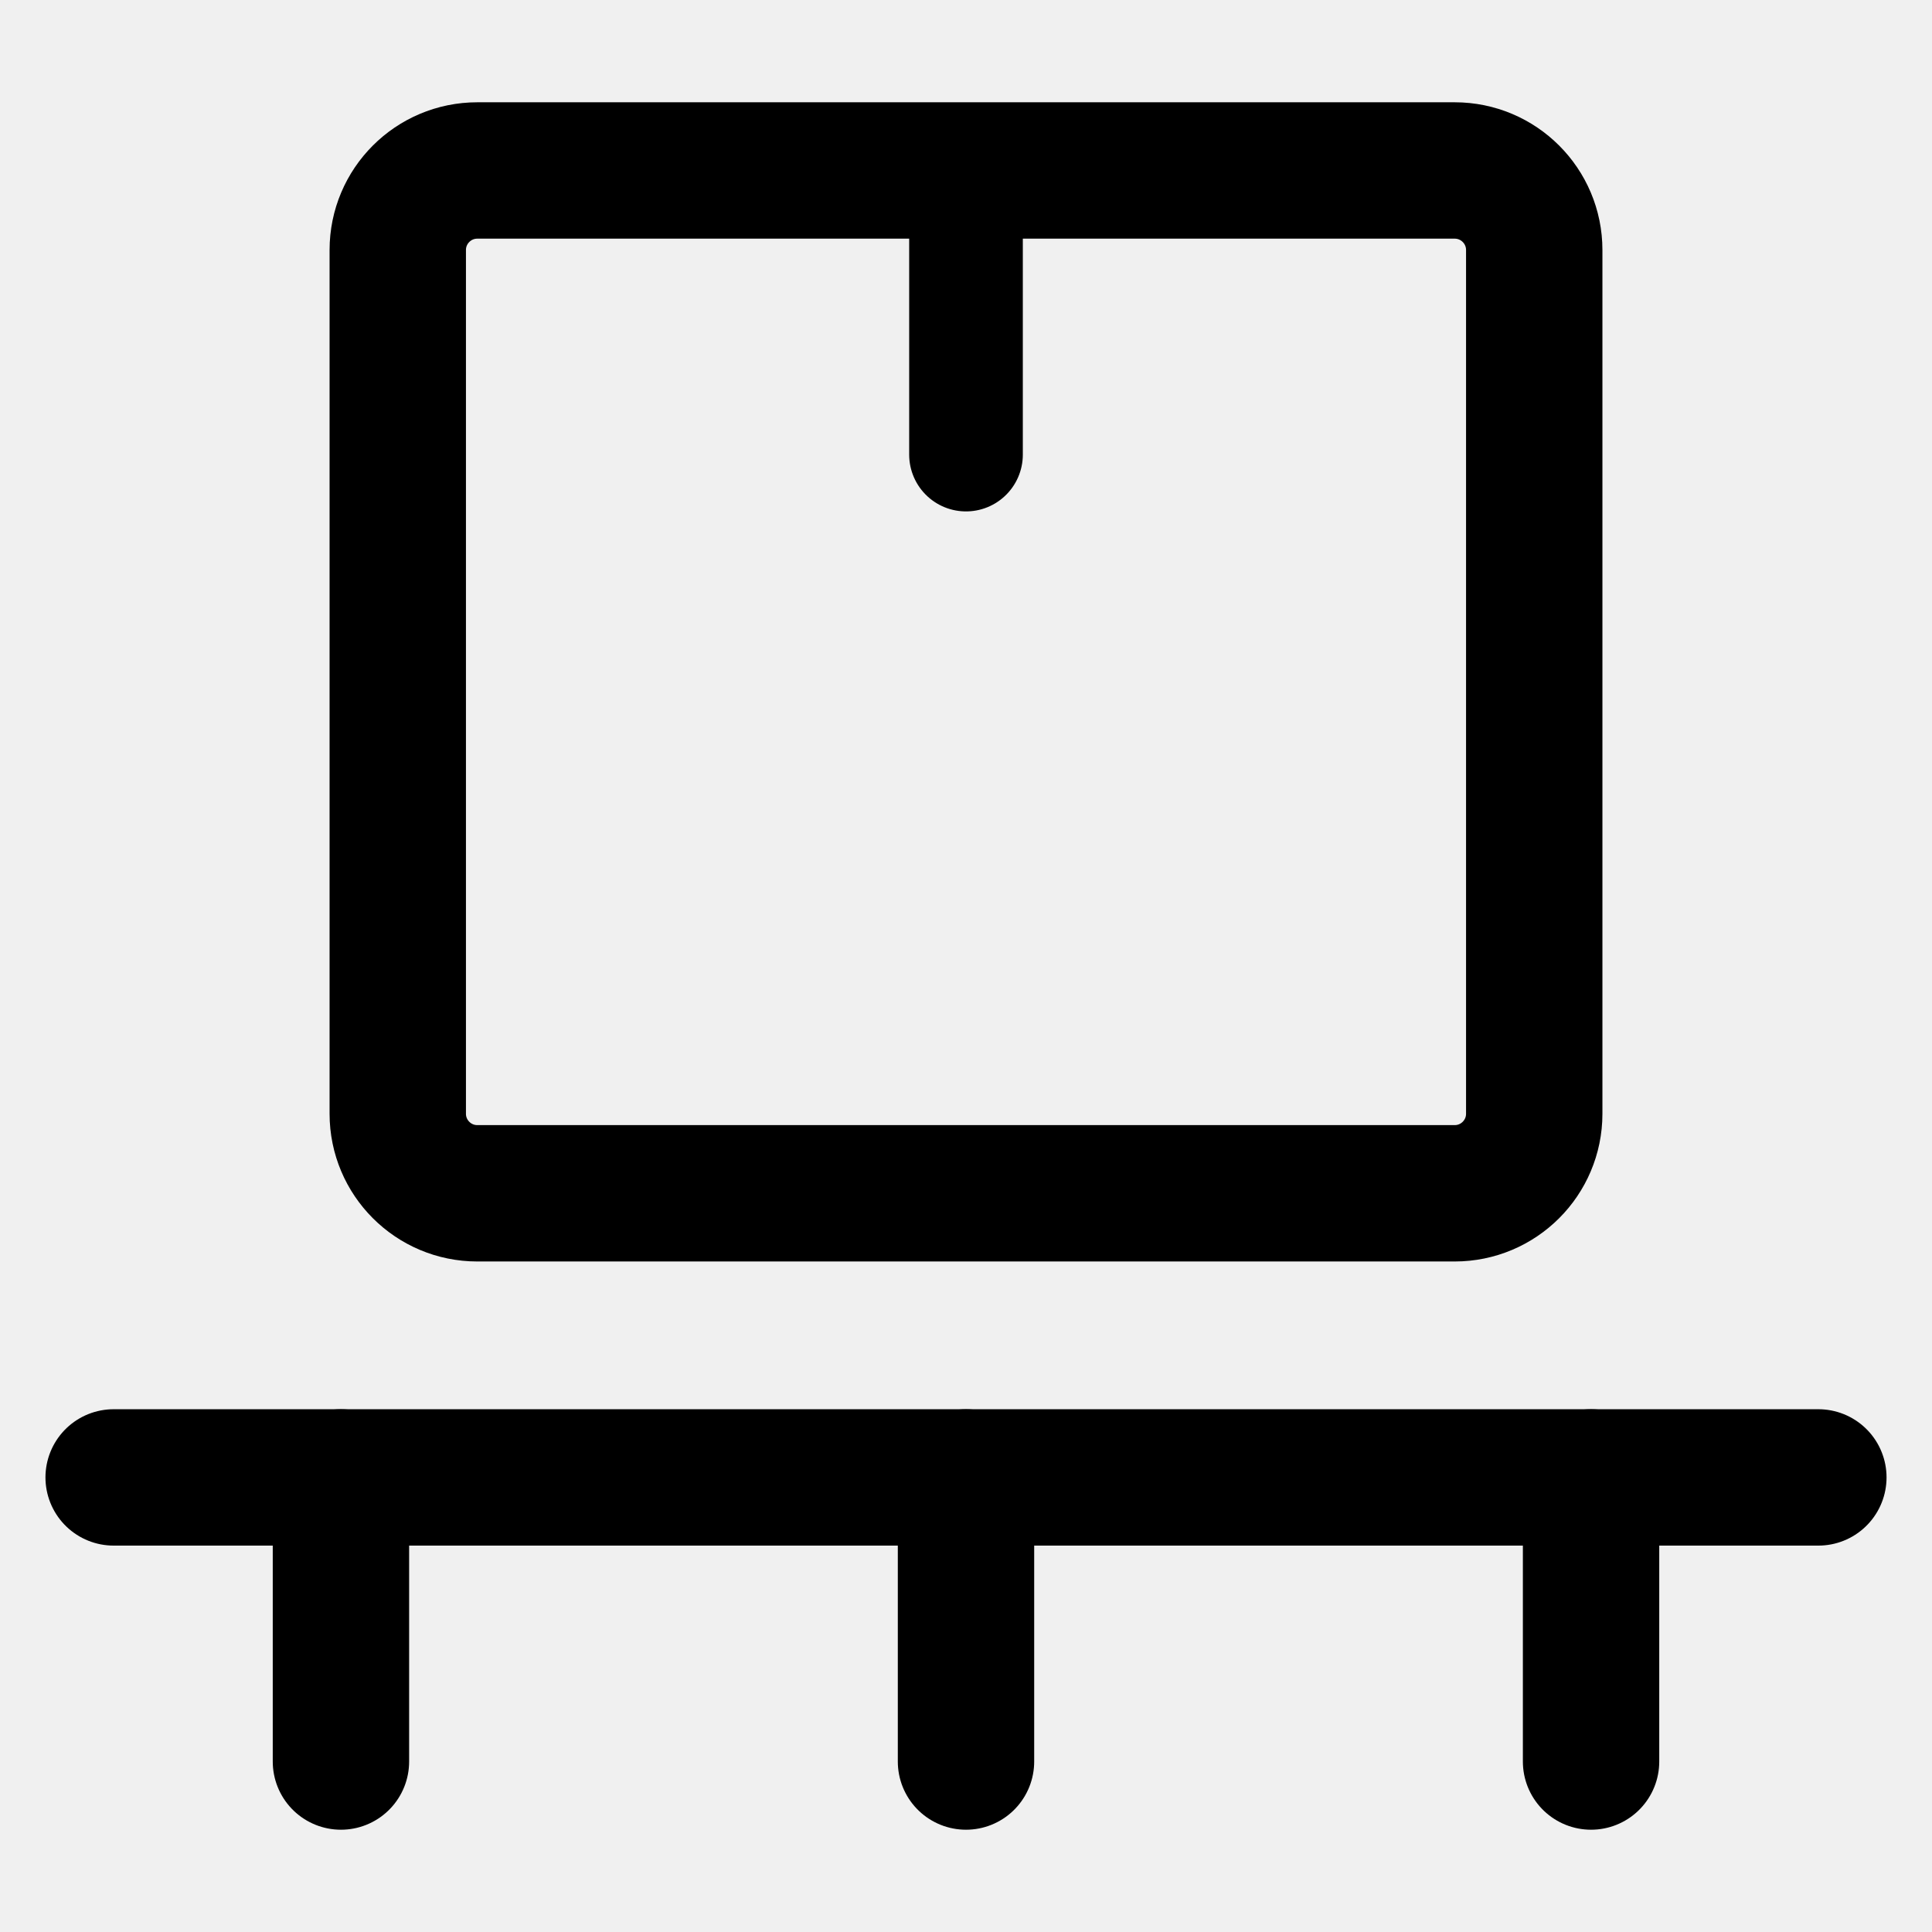
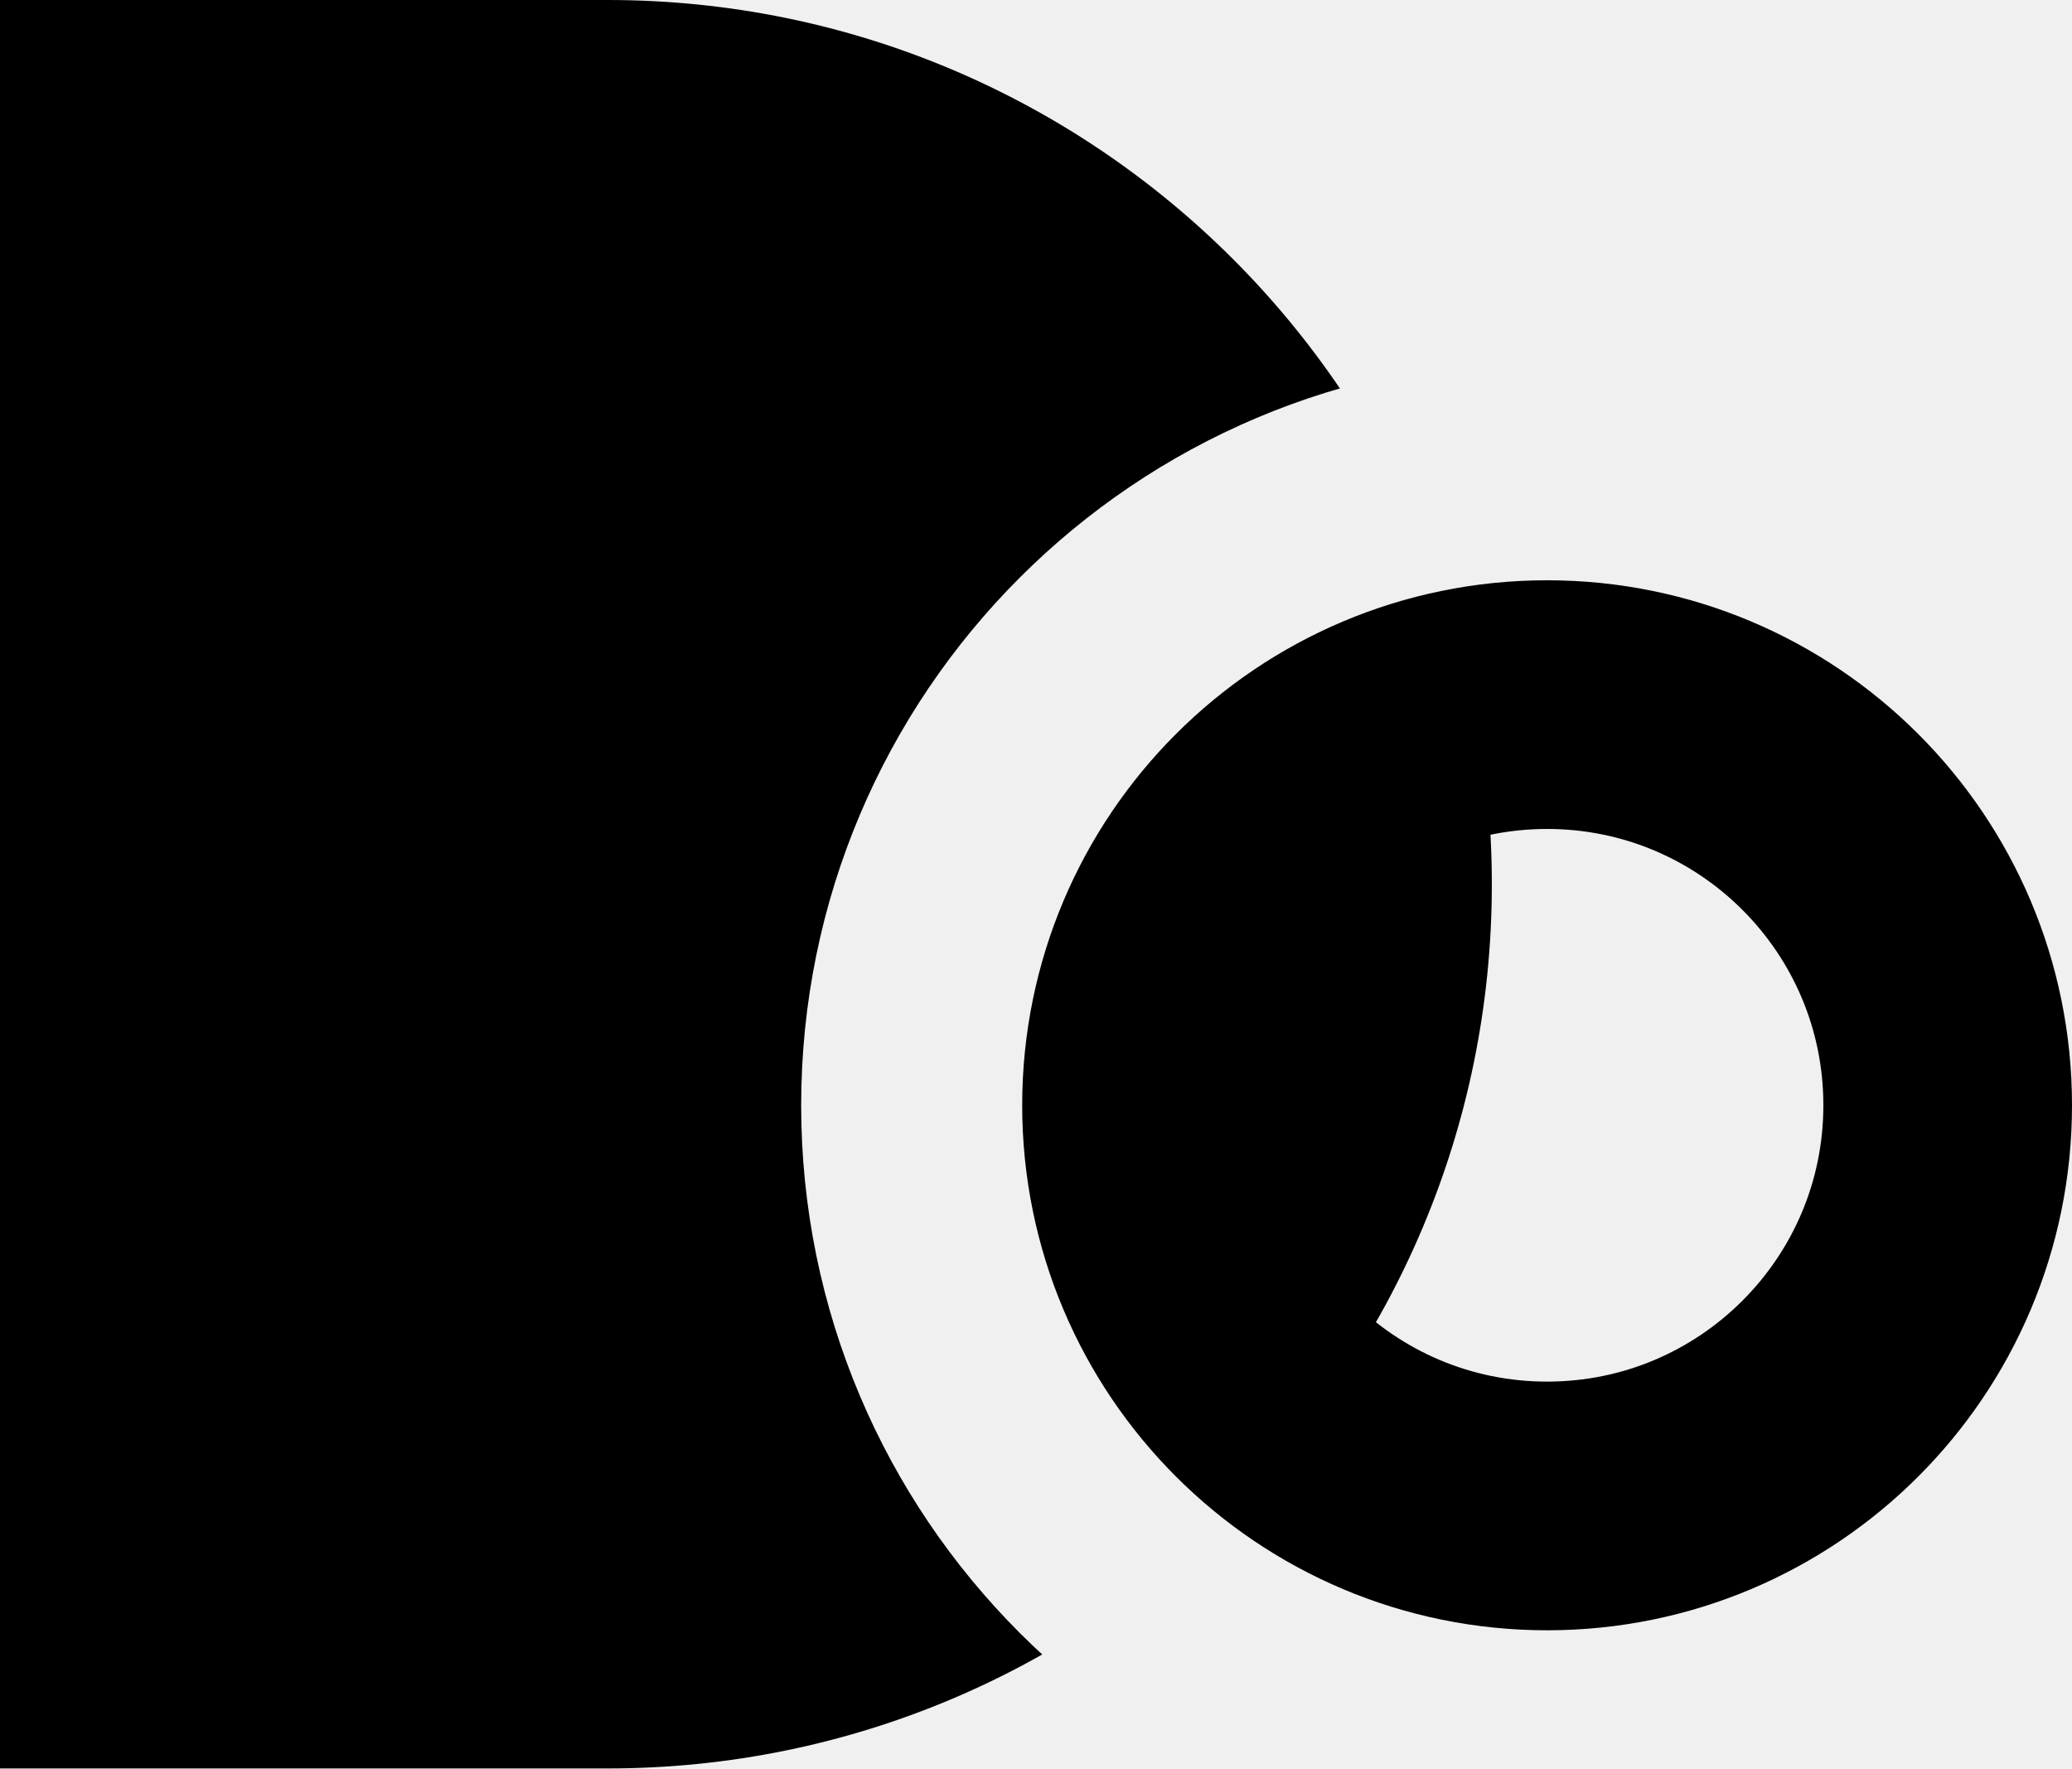
- <svg xmlns="http://www.w3.org/2000/svg" viewBox="80 80 340 340" role="img" aria-label="Doca">
-   <g fill="none" stroke="#000000" stroke-linecap="round" stroke-linejoin="round" stroke-width="24">
-     <rect x="150" y="110" width="200" height="180" rx="14" />
-     <path d="M250 110 V160" stroke-width="20" />
-     <path d="M100 340 H400" />
-     <path d="M140 340 V390" />
-     <path d="M250 340 V390" />
-     <path d="M360 340 V390" />
+ <svg xmlns="http://www.w3.org/2000/svg" viewBox="14 18 75 64" role="img" aria-label="Doca">
+   <mask id="mc" maskUnits="userSpaceOnUse" x="-10" y="-10" width="120" height="120">
+     <rect x="-10" y="-10" width="120" height="120" fill="#fff" />
+     <circle cx="70" cy="58" r="22" fill="none" stroke="#000" stroke-width="10" />
+   </mask>
+   <g mask="url(#mc)">
+     <path fill="#000000" d="M14 18H36A32 32 0 0 1 36 82H14Z" />
  </g>
+   <circle fill="none" stroke="#000000" stroke-width="9" cx="70" cy="58" r="14.5" />
</svg>
